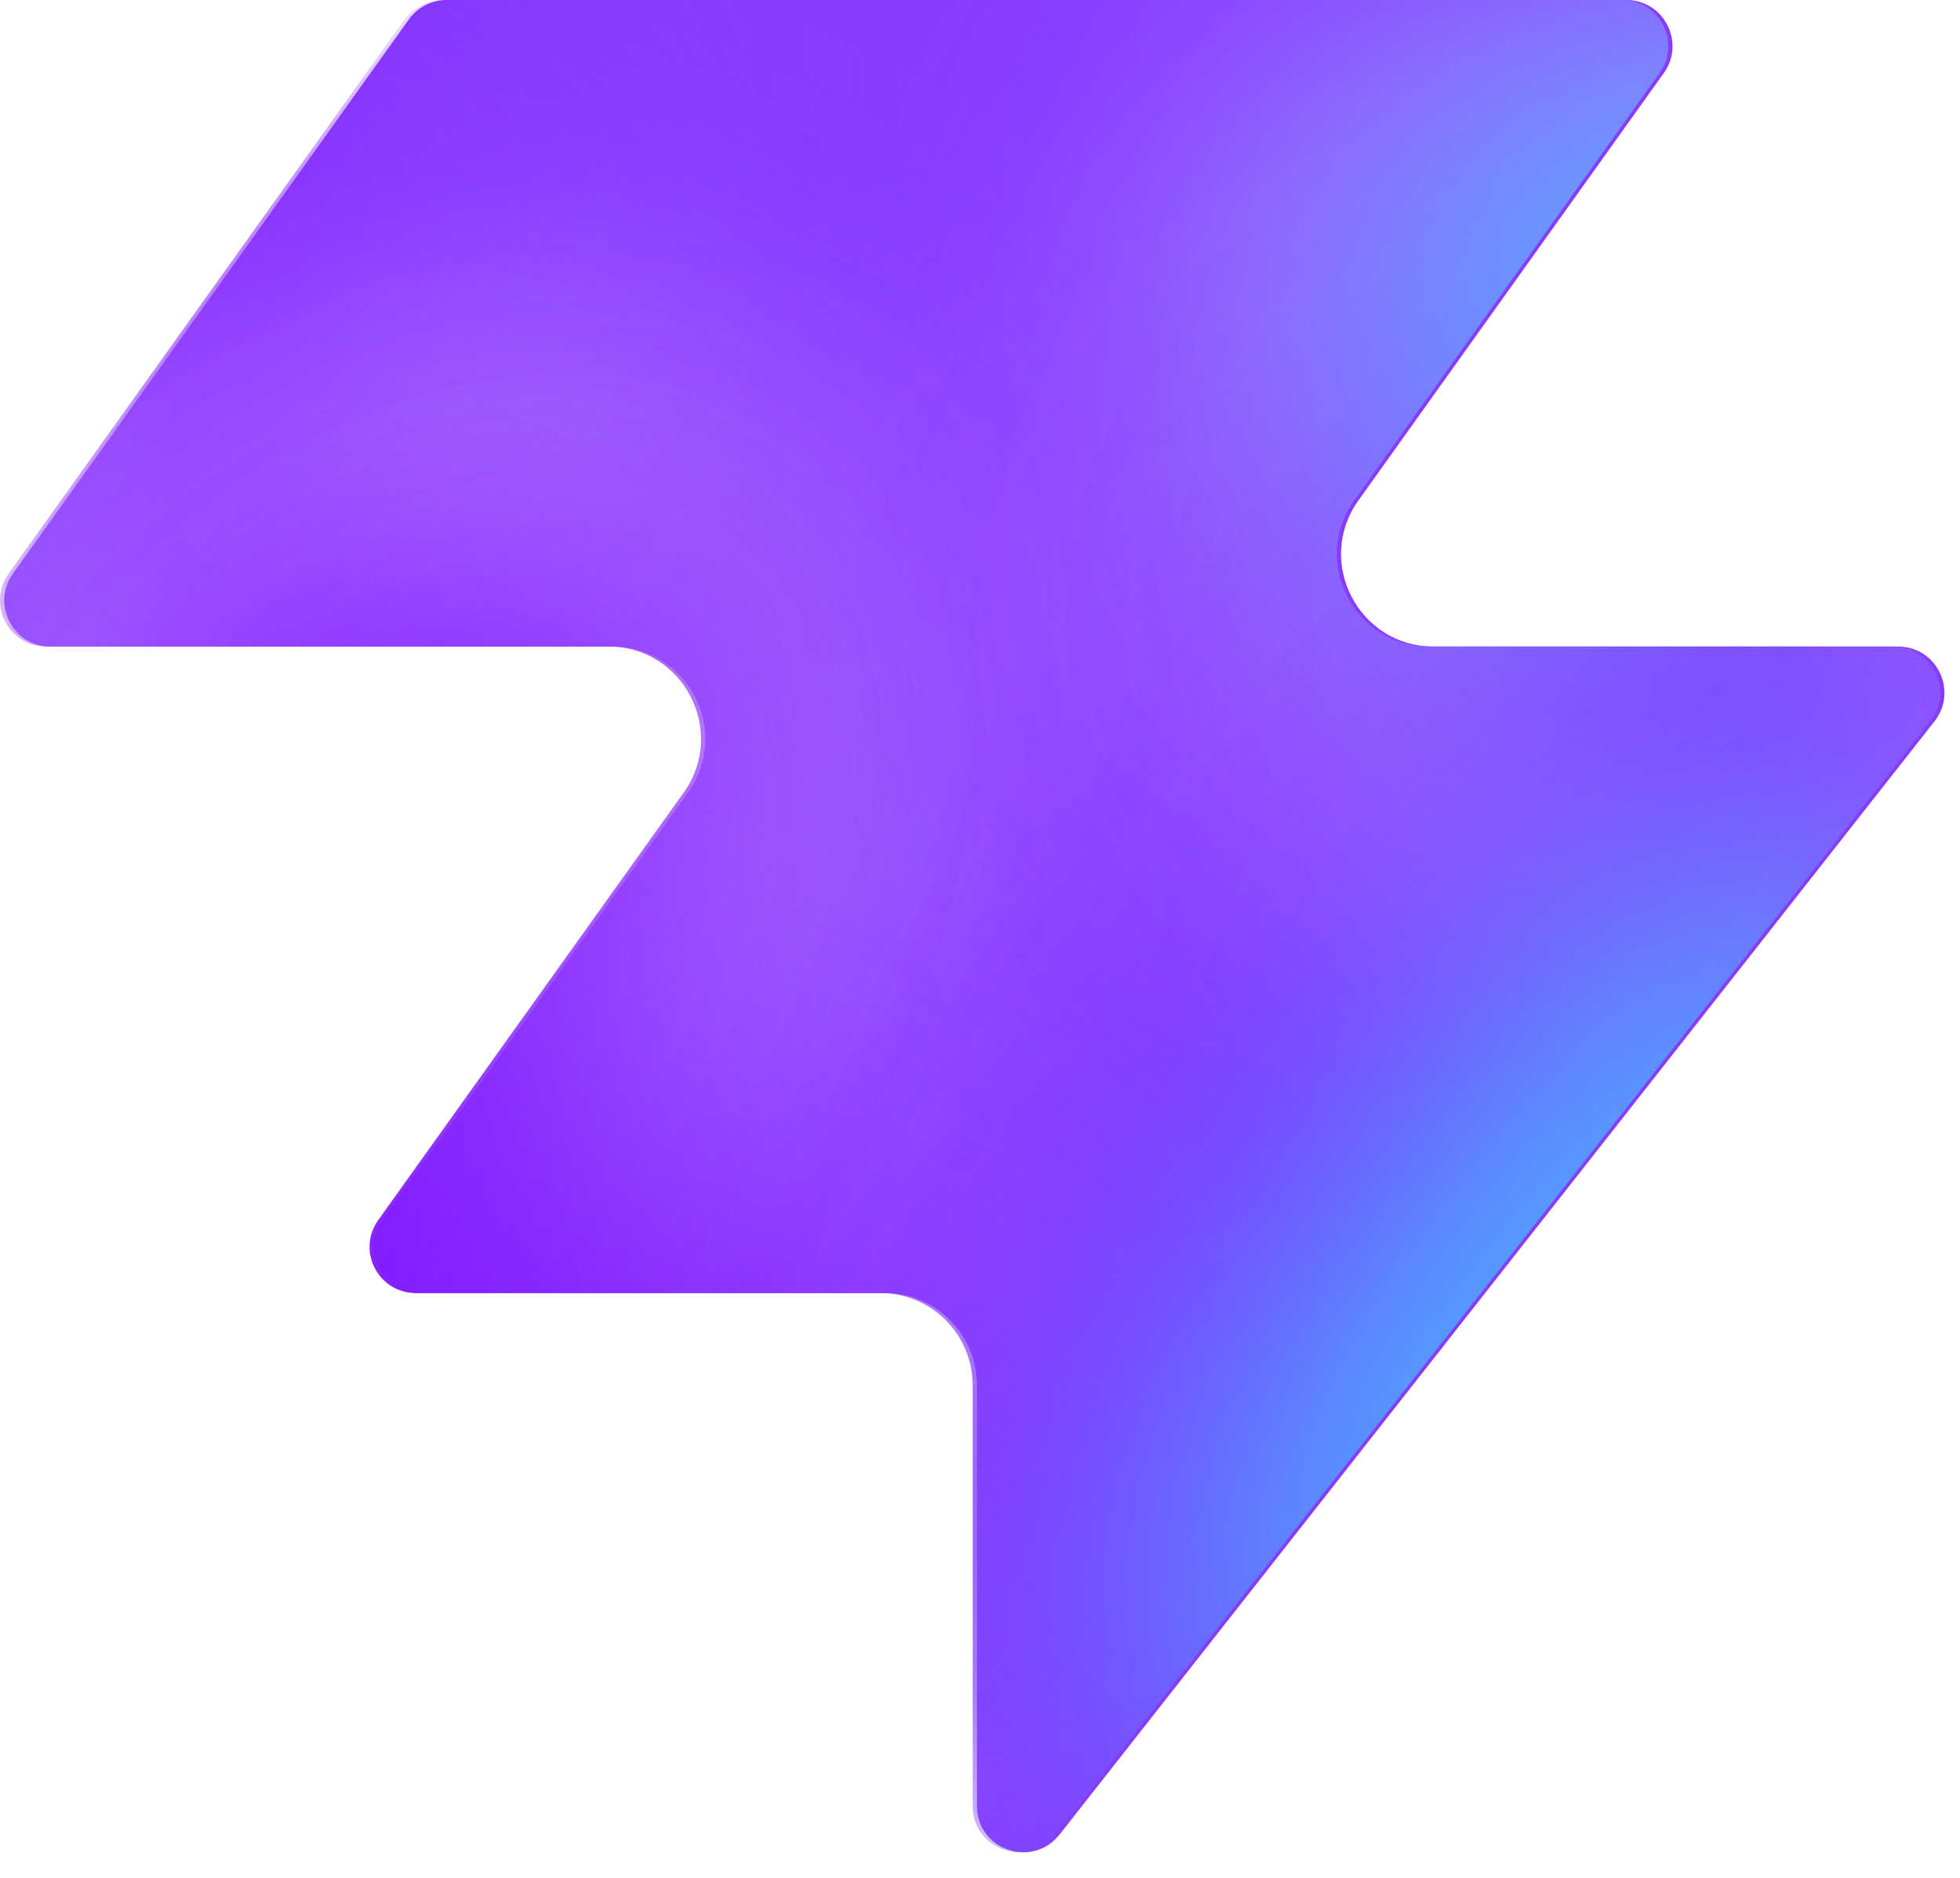
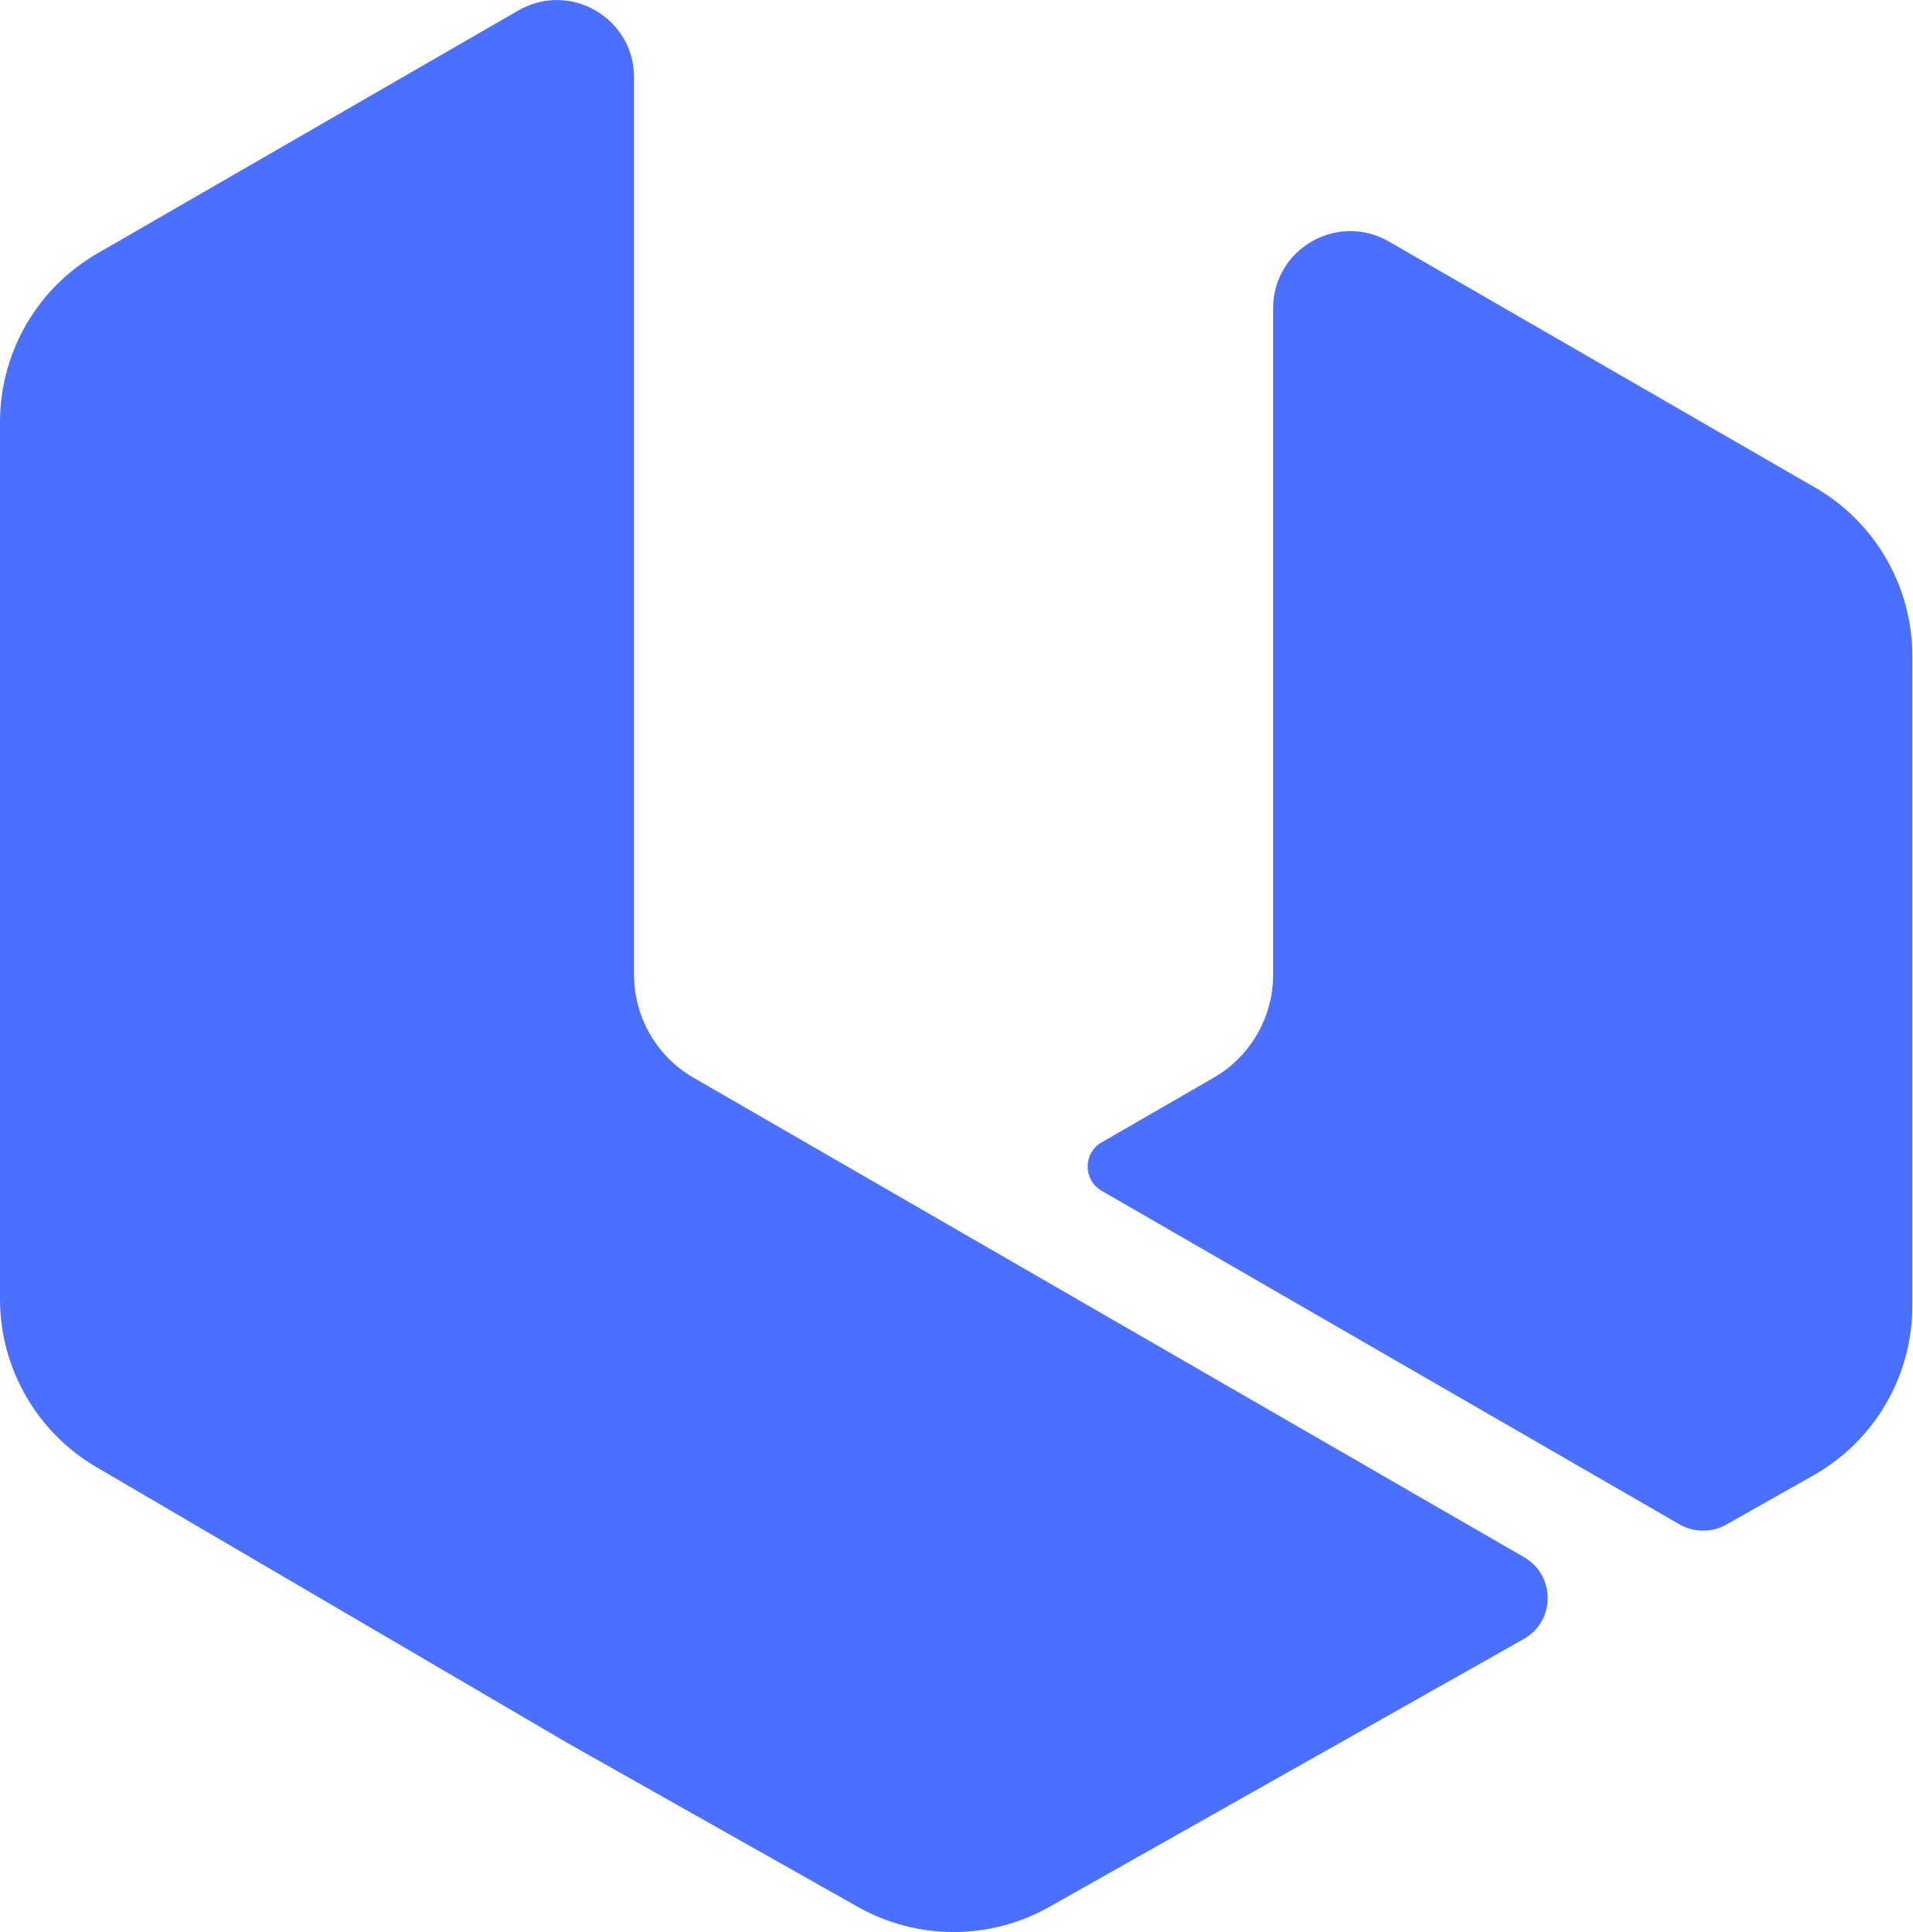
- <svg xmlns="http://www.w3.org/2000/svg" width="48" height="46" fill="none" viewBox="0 0 48 46">
-   <path fill="#863bff" d="M25.946 44.938c-.664.845-2.021.375-2.021-.698V33.937a2.26 2.26 0 0 0-2.262-2.262H10.287c-.92 0-1.456-1.04-.92-1.788l7.48-10.471c1.07-1.497 0-3.578-1.842-3.578H1.237c-.92 0-1.456-1.04-.92-1.788L10.013.474c.214-.297.556-.474.92-.474h28.894c.92 0 1.456 1.04.92 1.788l-7.48 10.471c-1.07 1.498 0 3.579 1.842 3.579h11.377c.943 0 1.473 1.088.89 1.83L25.947 44.94z" style="fill:#863bff;fill:color(display-p3 .525 .23 1);fill-opacity:1" />
-   <mask id="a" width="48" height="46" x="0" y="0" maskUnits="userSpaceOnUse" style="mask-type:alpha">
-     <path fill="#000" d="M25.842 44.938c-.664.844-2.021.375-2.021-.698V33.937a2.26 2.26 0 0 0-2.262-2.262H10.183c-.92 0-1.456-1.04-.92-1.788l7.48-10.471c1.07-1.498 0-3.579-1.842-3.579H1.133c-.92 0-1.456-1.04-.92-1.787L9.91.473c.214-.297.556-.474.92-.474h28.894c.92 0 1.456 1.04.92 1.788l-7.48 10.471c-1.07 1.498 0 3.578 1.842 3.578h11.377c.943 0 1.473 1.088.89 1.832L25.843 44.94z" style="fill:#000;fill-opacity:1" />
-   </mask>
-   <g mask="url(#a)">
-     <g filter="url(#b)">
-       <ellipse cx="5.508" cy="14.704" fill="#ede6ff" rx="5.508" ry="14.704" style="fill:#ede6ff;fill:color(display-p3 .927 .903 1);fill-opacity:1" transform="matrix(.00324 1 1 -.00324 -4.47 31.516)" />
-     </g>
-     <g filter="url(#c)">
-       <ellipse cx="10.399" cy="29.851" fill="#ede6ff" rx="10.399" ry="29.851" style="fill:#ede6ff;fill:color(display-p3 .927 .903 1);fill-opacity:1" transform="matrix(.00324 1 1 -.00324 -39.328 7.883)" />
-     </g>
-     <g filter="url(#d)">
-       <ellipse cx="5.508" cy="30.487" fill="#7e14ff" rx="5.508" ry="30.487" style="fill:#7e14ff;fill:color(display-p3 .492 .077 1);fill-opacity:1" transform="rotate(89.814 -25.913 -14.639)scale(1 -1)" />
-     </g>
-     <g filter="url(#e)">
-       <ellipse cx="5.508" cy="30.599" fill="#7e14ff" rx="5.508" ry="30.599" style="fill:#7e14ff;fill:color(display-p3 .492 .077 1);fill-opacity:1" transform="rotate(89.814 -32.644 -3.334)scale(1 -1)" />
-     </g>
-     <g filter="url(#f)">
-       <ellipse cx="5.508" cy="30.599" fill="#7e14ff" rx="5.508" ry="30.599" style="fill:#7e14ff;fill:color(display-p3 .492 .077 1);fill-opacity:1" transform="matrix(.00324 1 1 -.00324 -34.34 30.47)" />
-     </g>
-     <g filter="url(#g)">
-       <ellipse cx="14.072" cy="22.078" fill="#ede6ff" rx="14.072" ry="22.078" style="fill:#ede6ff;fill:color(display-p3 .927 .903 1);fill-opacity:1" transform="rotate(93.35 24.506 48.493)scale(-1 1)" />
-     </g>
-     <g filter="url(#h)">
-       <ellipse cx="3.47" cy="21.501" fill="#7e14ff" rx="3.47" ry="21.501" style="fill:#7e14ff;fill:color(display-p3 .492 .077 1);fill-opacity:1" transform="rotate(89.009 28.708 47.59)scale(-1 1)" />
-     </g>
-     <g filter="url(#i)">
-       <ellipse cx="3.47" cy="21.501" fill="#7e14ff" rx="3.47" ry="21.501" style="fill:#7e14ff;fill:color(display-p3 .492 .077 1);fill-opacity:1" transform="rotate(89.009 28.708 47.59)scale(-1 1)" />
-     </g>
-     <g filter="url(#j)">
-       <ellipse cx=".387" cy="8.972" fill="#7e14ff" rx="4.407" ry="29.108" style="fill:#7e14ff;fill:color(display-p3 .492 .077 1);fill-opacity:1" transform="rotate(39.51 .387 8.972)" />
-     </g>
-     <g filter="url(#k)">
-       <ellipse cx="47.523" cy="-6.092" fill="#7e14ff" rx="4.407" ry="29.108" style="fill:#7e14ff;fill:color(display-p3 .492 .077 1);fill-opacity:1" transform="rotate(37.892 47.523 -6.092)" />
-     </g>
-     <g filter="url(#l)">
-       <ellipse cx="41.412" cy="6.333" fill="#47bfff" rx="5.971" ry="9.665" style="fill:#47bfff;fill:color(display-p3 .28 .748 1);fill-opacity:1" transform="rotate(37.892 41.412 6.333)" />
-     </g>
-     <g filter="url(#m)">
-       <ellipse cx="-1.879" cy="38.332" fill="#7e14ff" rx="4.407" ry="29.108" style="fill:#7e14ff;fill:color(display-p3 .492 .077 1);fill-opacity:1" transform="rotate(37.892 -1.88 38.332)" />
-     </g>
-     <g filter="url(#n)">
-       <ellipse cx="-1.879" cy="38.332" fill="#7e14ff" rx="4.407" ry="29.108" style="fill:#7e14ff;fill:color(display-p3 .492 .077 1);fill-opacity:1" transform="rotate(37.892 -1.88 38.332)" />
-     </g>
-     <g filter="url(#o)">
-       <ellipse cx="35.651" cy="29.907" fill="#7e14ff" rx="4.407" ry="29.108" style="fill:#7e14ff;fill:color(display-p3 .492 .077 1);fill-opacity:1" transform="rotate(37.892 35.651 29.907)" />
-     </g>
-     <g filter="url(#p)">
-       <ellipse cx="38.418" cy="32.4" fill="#47bfff" rx="5.971" ry="15.297" style="fill:#47bfff;fill:color(display-p3 .28 .748 1);fill-opacity:1" transform="rotate(37.892 38.418 32.4)" />
-     </g>
-   </g>
-   <defs>
-     <filter id="b" width="60.045" height="41.654" x="-19.77" y="16.149" color-interpolation-filters="sRGB" filterUnits="userSpaceOnUse">
-       <feFlood flood-opacity="0" result="BackgroundImageFix" />
-       <feBlend in="SourceGraphic" in2="BackgroundImageFix" result="shape" />
-       <feGaussianBlur result="effect1_foregroundBlur_2002_17158" stdDeviation="7.659" />
-     </filter>
-     <filter id="c" width="90.34" height="51.437" x="-54.613" y="-7.533" color-interpolation-filters="sRGB" filterUnits="userSpaceOnUse">
-       <feFlood flood-opacity="0" result="BackgroundImageFix" />
-       <feBlend in="SourceGraphic" in2="BackgroundImageFix" result="shape" />
-       <feGaussianBlur result="effect1_foregroundBlur_2002_17158" stdDeviation="7.659" />
-     </filter>
-     <filter id="d" width="79.355" height="29.4" x="-49.64" y="2.03" color-interpolation-filters="sRGB" filterUnits="userSpaceOnUse">
-       <feFlood flood-opacity="0" result="BackgroundImageFix" />
-       <feBlend in="SourceGraphic" in2="BackgroundImageFix" result="shape" />
-       <feGaussianBlur result="effect1_foregroundBlur_2002_17158" stdDeviation="4.596" />
-     </filter>
-     <filter id="e" width="79.579" height="29.4" x="-45.045" y="20.029" color-interpolation-filters="sRGB" filterUnits="userSpaceOnUse">
-       <feFlood flood-opacity="0" result="BackgroundImageFix" />
-       <feBlend in="SourceGraphic" in2="BackgroundImageFix" result="shape" />
-       <feGaussianBlur result="effect1_foregroundBlur_2002_17158" stdDeviation="4.596" />
-     </filter>
-     <filter id="f" width="79.579" height="29.4" x="-43.513" y="21.178" color-interpolation-filters="sRGB" filterUnits="userSpaceOnUse">
-       <feFlood flood-opacity="0" result="BackgroundImageFix" />
-       <feBlend in="SourceGraphic" in2="BackgroundImageFix" result="shape" />
-       <feGaussianBlur result="effect1_foregroundBlur_2002_17158" stdDeviation="4.596" />
-     </filter>
-     <filter id="g" width="74.749" height="58.852" x="15.756" y="-17.901" color-interpolation-filters="sRGB" filterUnits="userSpaceOnUse">
-       <feFlood flood-opacity="0" result="BackgroundImageFix" />
-       <feBlend in="SourceGraphic" in2="BackgroundImageFix" result="shape" />
-       <feGaussianBlur result="effect1_foregroundBlur_2002_17158" stdDeviation="7.659" />
-     </filter>
-     <filter id="h" width="61.377" height="25.362" x="23.548" y="2.284" color-interpolation-filters="sRGB" filterUnits="userSpaceOnUse">
-       <feFlood flood-opacity="0" result="BackgroundImageFix" />
-       <feBlend in="SourceGraphic" in2="BackgroundImageFix" result="shape" />
-       <feGaussianBlur result="effect1_foregroundBlur_2002_17158" stdDeviation="4.596" />
-     </filter>
-     <filter id="i" width="61.377" height="25.362" x="23.548" y="2.284" color-interpolation-filters="sRGB" filterUnits="userSpaceOnUse">
-       <feFlood flood-opacity="0" result="BackgroundImageFix" />
-       <feBlend in="SourceGraphic" in2="BackgroundImageFix" result="shape" />
-       <feGaussianBlur result="effect1_foregroundBlur_2002_17158" stdDeviation="4.596" />
-     </filter>
-     <filter id="j" width="56.045" height="63.649" x="-27.636" y="-22.853" color-interpolation-filters="sRGB" filterUnits="userSpaceOnUse">
-       <feFlood flood-opacity="0" result="BackgroundImageFix" />
-       <feBlend in="SourceGraphic" in2="BackgroundImageFix" result="shape" />
-       <feGaussianBlur result="effect1_foregroundBlur_2002_17158" stdDeviation="4.596" />
-     </filter>
-     <filter id="k" width="54.814" height="64.646" x="20.116" y="-38.415" color-interpolation-filters="sRGB" filterUnits="userSpaceOnUse">
-       <feFlood flood-opacity="0" result="BackgroundImageFix" />
-       <feBlend in="SourceGraphic" in2="BackgroundImageFix" result="shape" />
-       <feGaussianBlur result="effect1_foregroundBlur_2002_17158" stdDeviation="4.596" />
-     </filter>
-     <filter id="l" width="33.541" height="35.313" x="24.641" y="-11.323" color-interpolation-filters="sRGB" filterUnits="userSpaceOnUse">
-       <feFlood flood-opacity="0" result="BackgroundImageFix" />
-       <feBlend in="SourceGraphic" in2="BackgroundImageFix" result="shape" />
-       <feGaussianBlur result="effect1_foregroundBlur_2002_17158" stdDeviation="4.596" />
-     </filter>
-     <filter id="m" width="54.814" height="64.646" x="-29.286" y="6.009" color-interpolation-filters="sRGB" filterUnits="userSpaceOnUse">
-       <feFlood flood-opacity="0" result="BackgroundImageFix" />
-       <feBlend in="SourceGraphic" in2="BackgroundImageFix" result="shape" />
-       <feGaussianBlur result="effect1_foregroundBlur_2002_17158" stdDeviation="4.596" />
-     </filter>
-     <filter id="n" width="54.814" height="64.646" x="-29.286" y="6.009" color-interpolation-filters="sRGB" filterUnits="userSpaceOnUse">
-       <feFlood flood-opacity="0" result="BackgroundImageFix" />
-       <feBlend in="SourceGraphic" in2="BackgroundImageFix" result="shape" />
-       <feGaussianBlur result="effect1_foregroundBlur_2002_17158" stdDeviation="4.596" />
-     </filter>
-     <filter id="o" width="54.814" height="64.646" x="8.244" y="-2.416" color-interpolation-filters="sRGB" filterUnits="userSpaceOnUse">
-       <feFlood flood-opacity="0" result="BackgroundImageFix" />
-       <feBlend in="SourceGraphic" in2="BackgroundImageFix" result="shape" />
-       <feGaussianBlur result="effect1_foregroundBlur_2002_17158" stdDeviation="4.596" />
-     </filter>
-     <filter id="p" width="39.409" height="43.623" x="18.713" y="10.588" color-interpolation-filters="sRGB" filterUnits="userSpaceOnUse">
-       <feFlood flood-opacity="0" result="BackgroundImageFix" />
-       <feBlend in="SourceGraphic" in2="BackgroundImageFix" result="shape" />
-       <feGaussianBlur result="effect1_foregroundBlur_2002_17158" stdDeviation="4.596" />
-     </filter>
-   </defs>
+ <svg xmlns="http://www.w3.org/2000/svg" viewBox="0 0 320.62 323.97">
+   <path d="M255.56,261.14l-95.68,-55.24 -43.6,-25.18c-6.17,-3.56 -9.98,-10.15 -9.98,-17.28V12.96c0,-9.96 -10.78,-16.18 -19.41,-11.2L16.32,42.5C6.22,48.33 0,59.1 0,70.77v147.06c0,11.59 6.14,22.31 16.14,28.17l79.08,46.32 48.61,27.44c9.96,5.62 22.13,5.62 32.09,0l48.6,-27.44 30.96,-17.49c5.31,-3 5.35,-10.64 0.06,-13.69Z" fill="#4b6fff" />
+   <path d="M304.3,81.75l-71.44,-41.25c-8.63,-4.98 -19.41,1.24 -19.41,11.2v111.74c0,7.13 -3.8,13.72 -9.98,17.28l-18.77,10.84c-3.13,1.8 -3.13,6.32 0,8.12l96.89,55.94c2.42,1.39 5.39,1.41 7.82,0.04l14.62,-8.26c10.25,-5.79 16.59,-16.65 16.59,-28.42v-108.97c0,-11.66 -6.22,-22.44 -16.32,-28.27Z" fill="#4b6fff" />
</svg>
